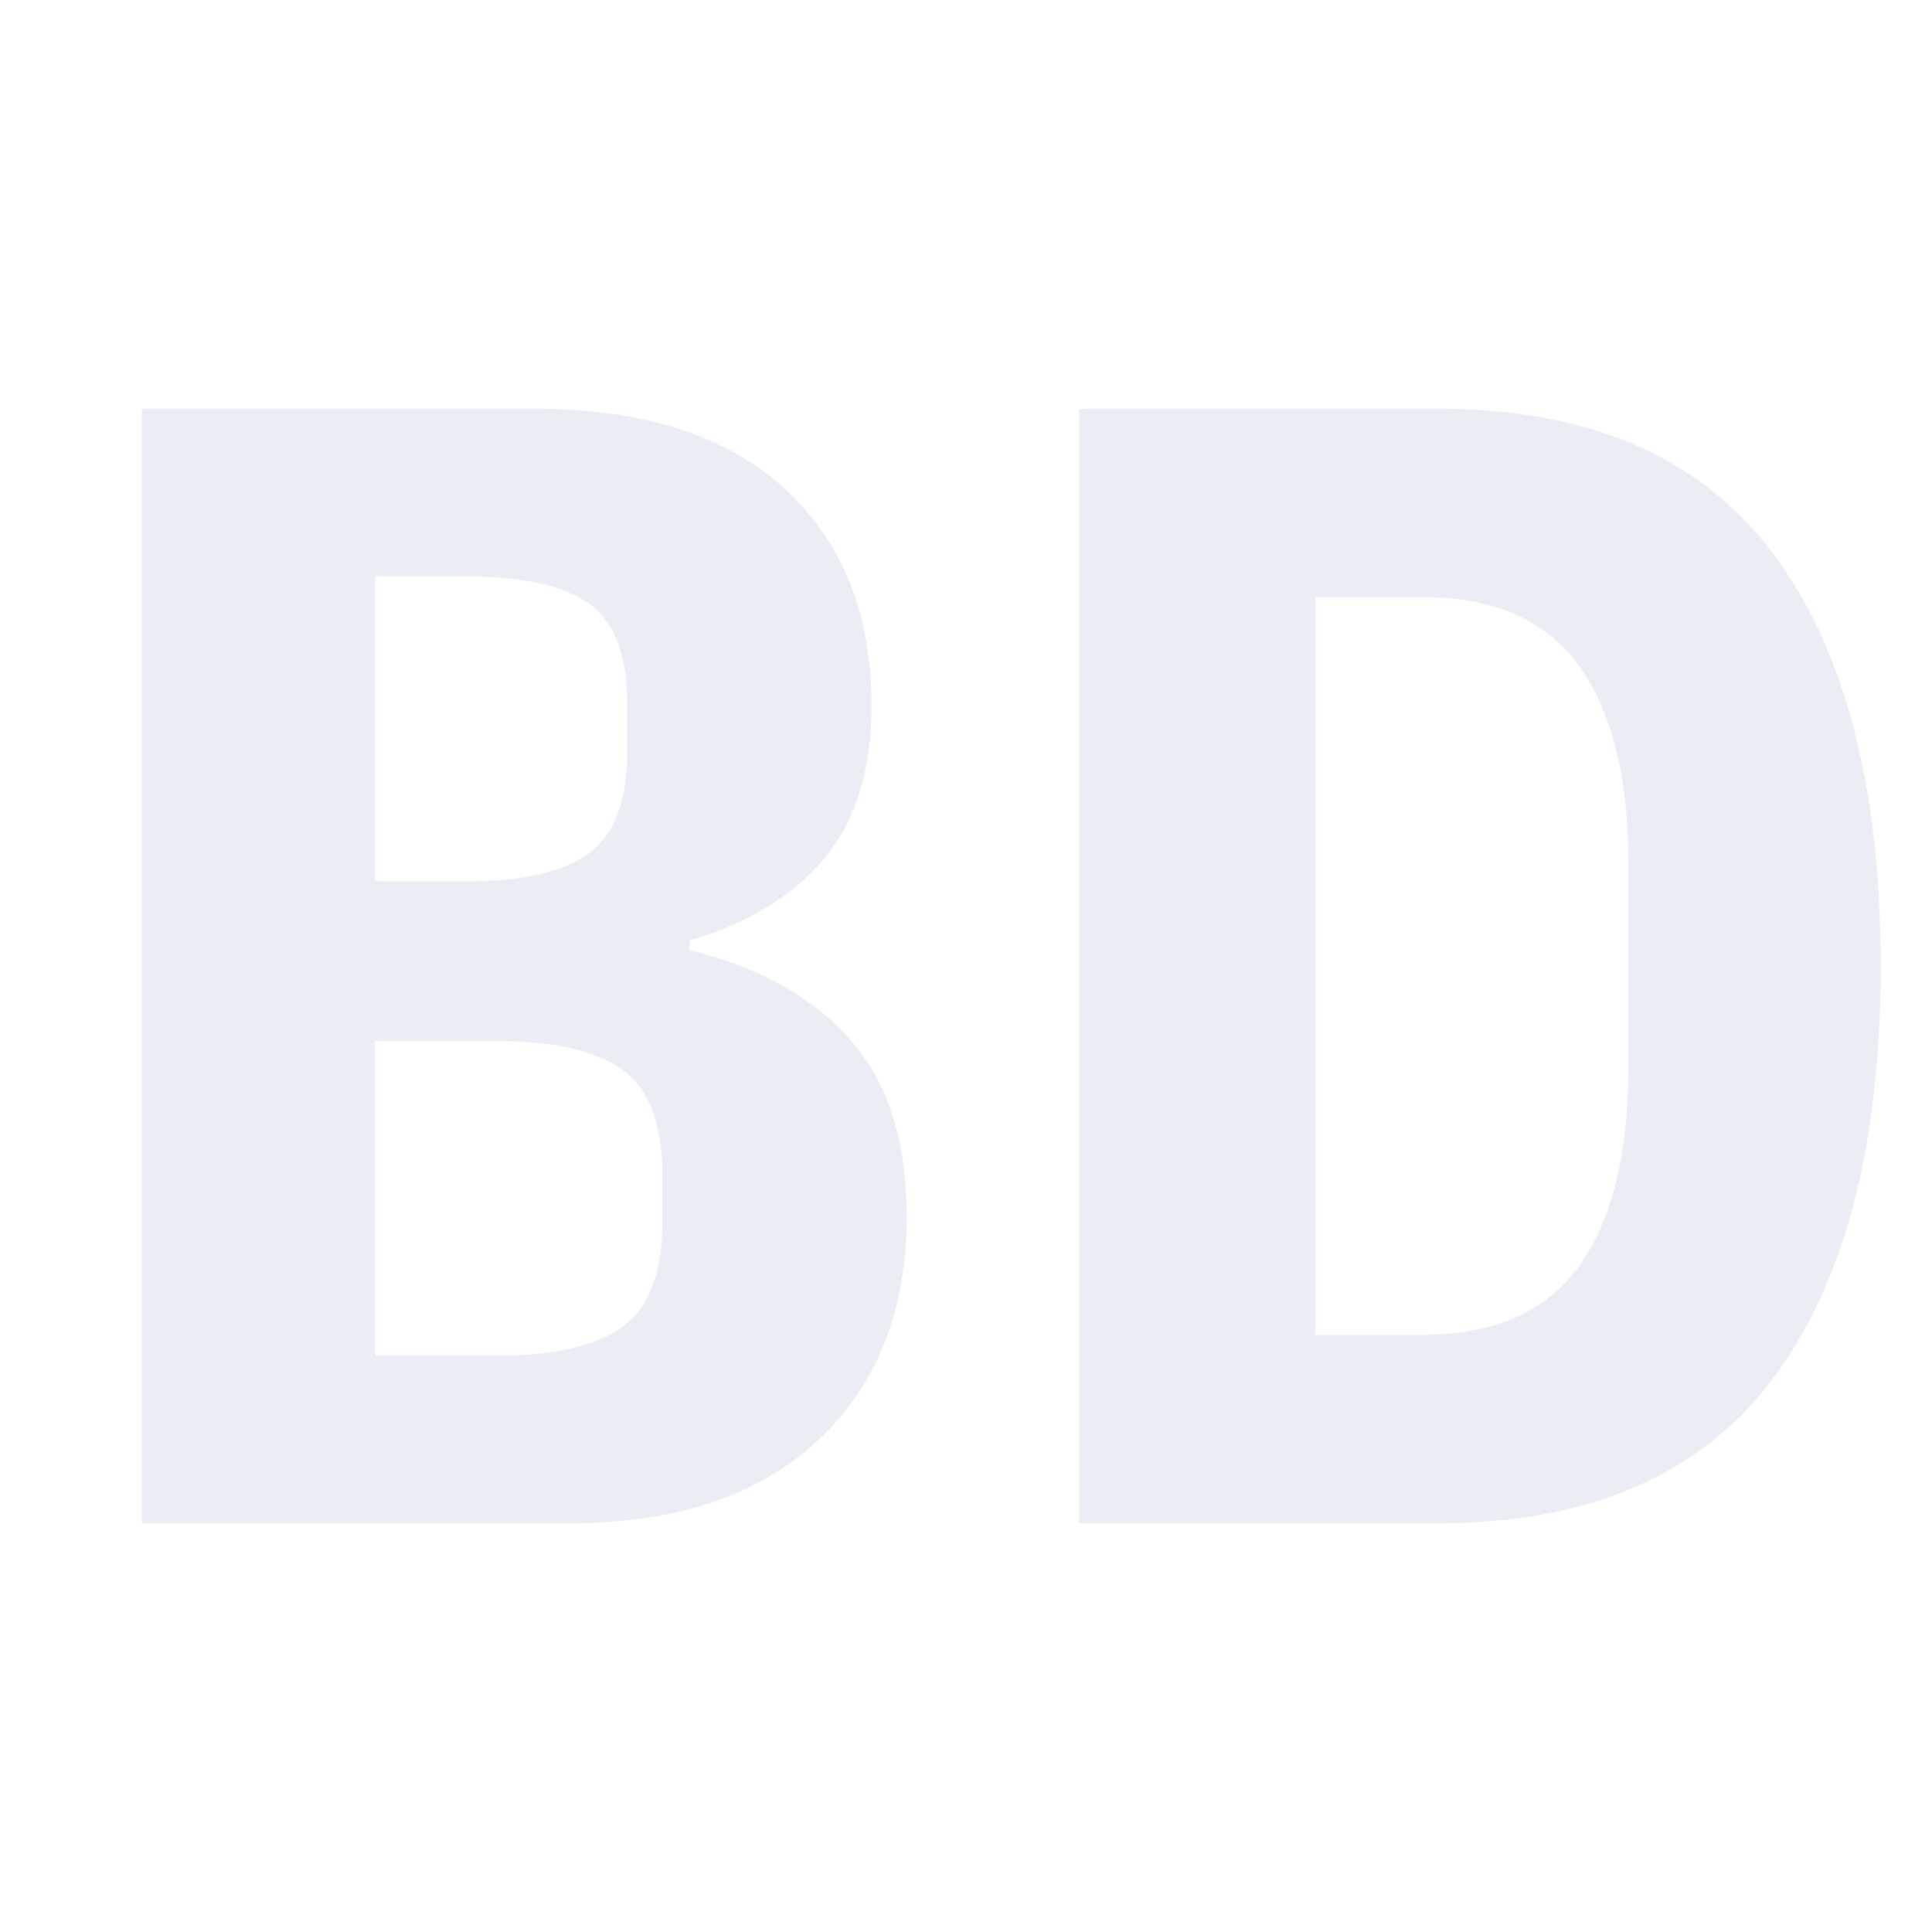
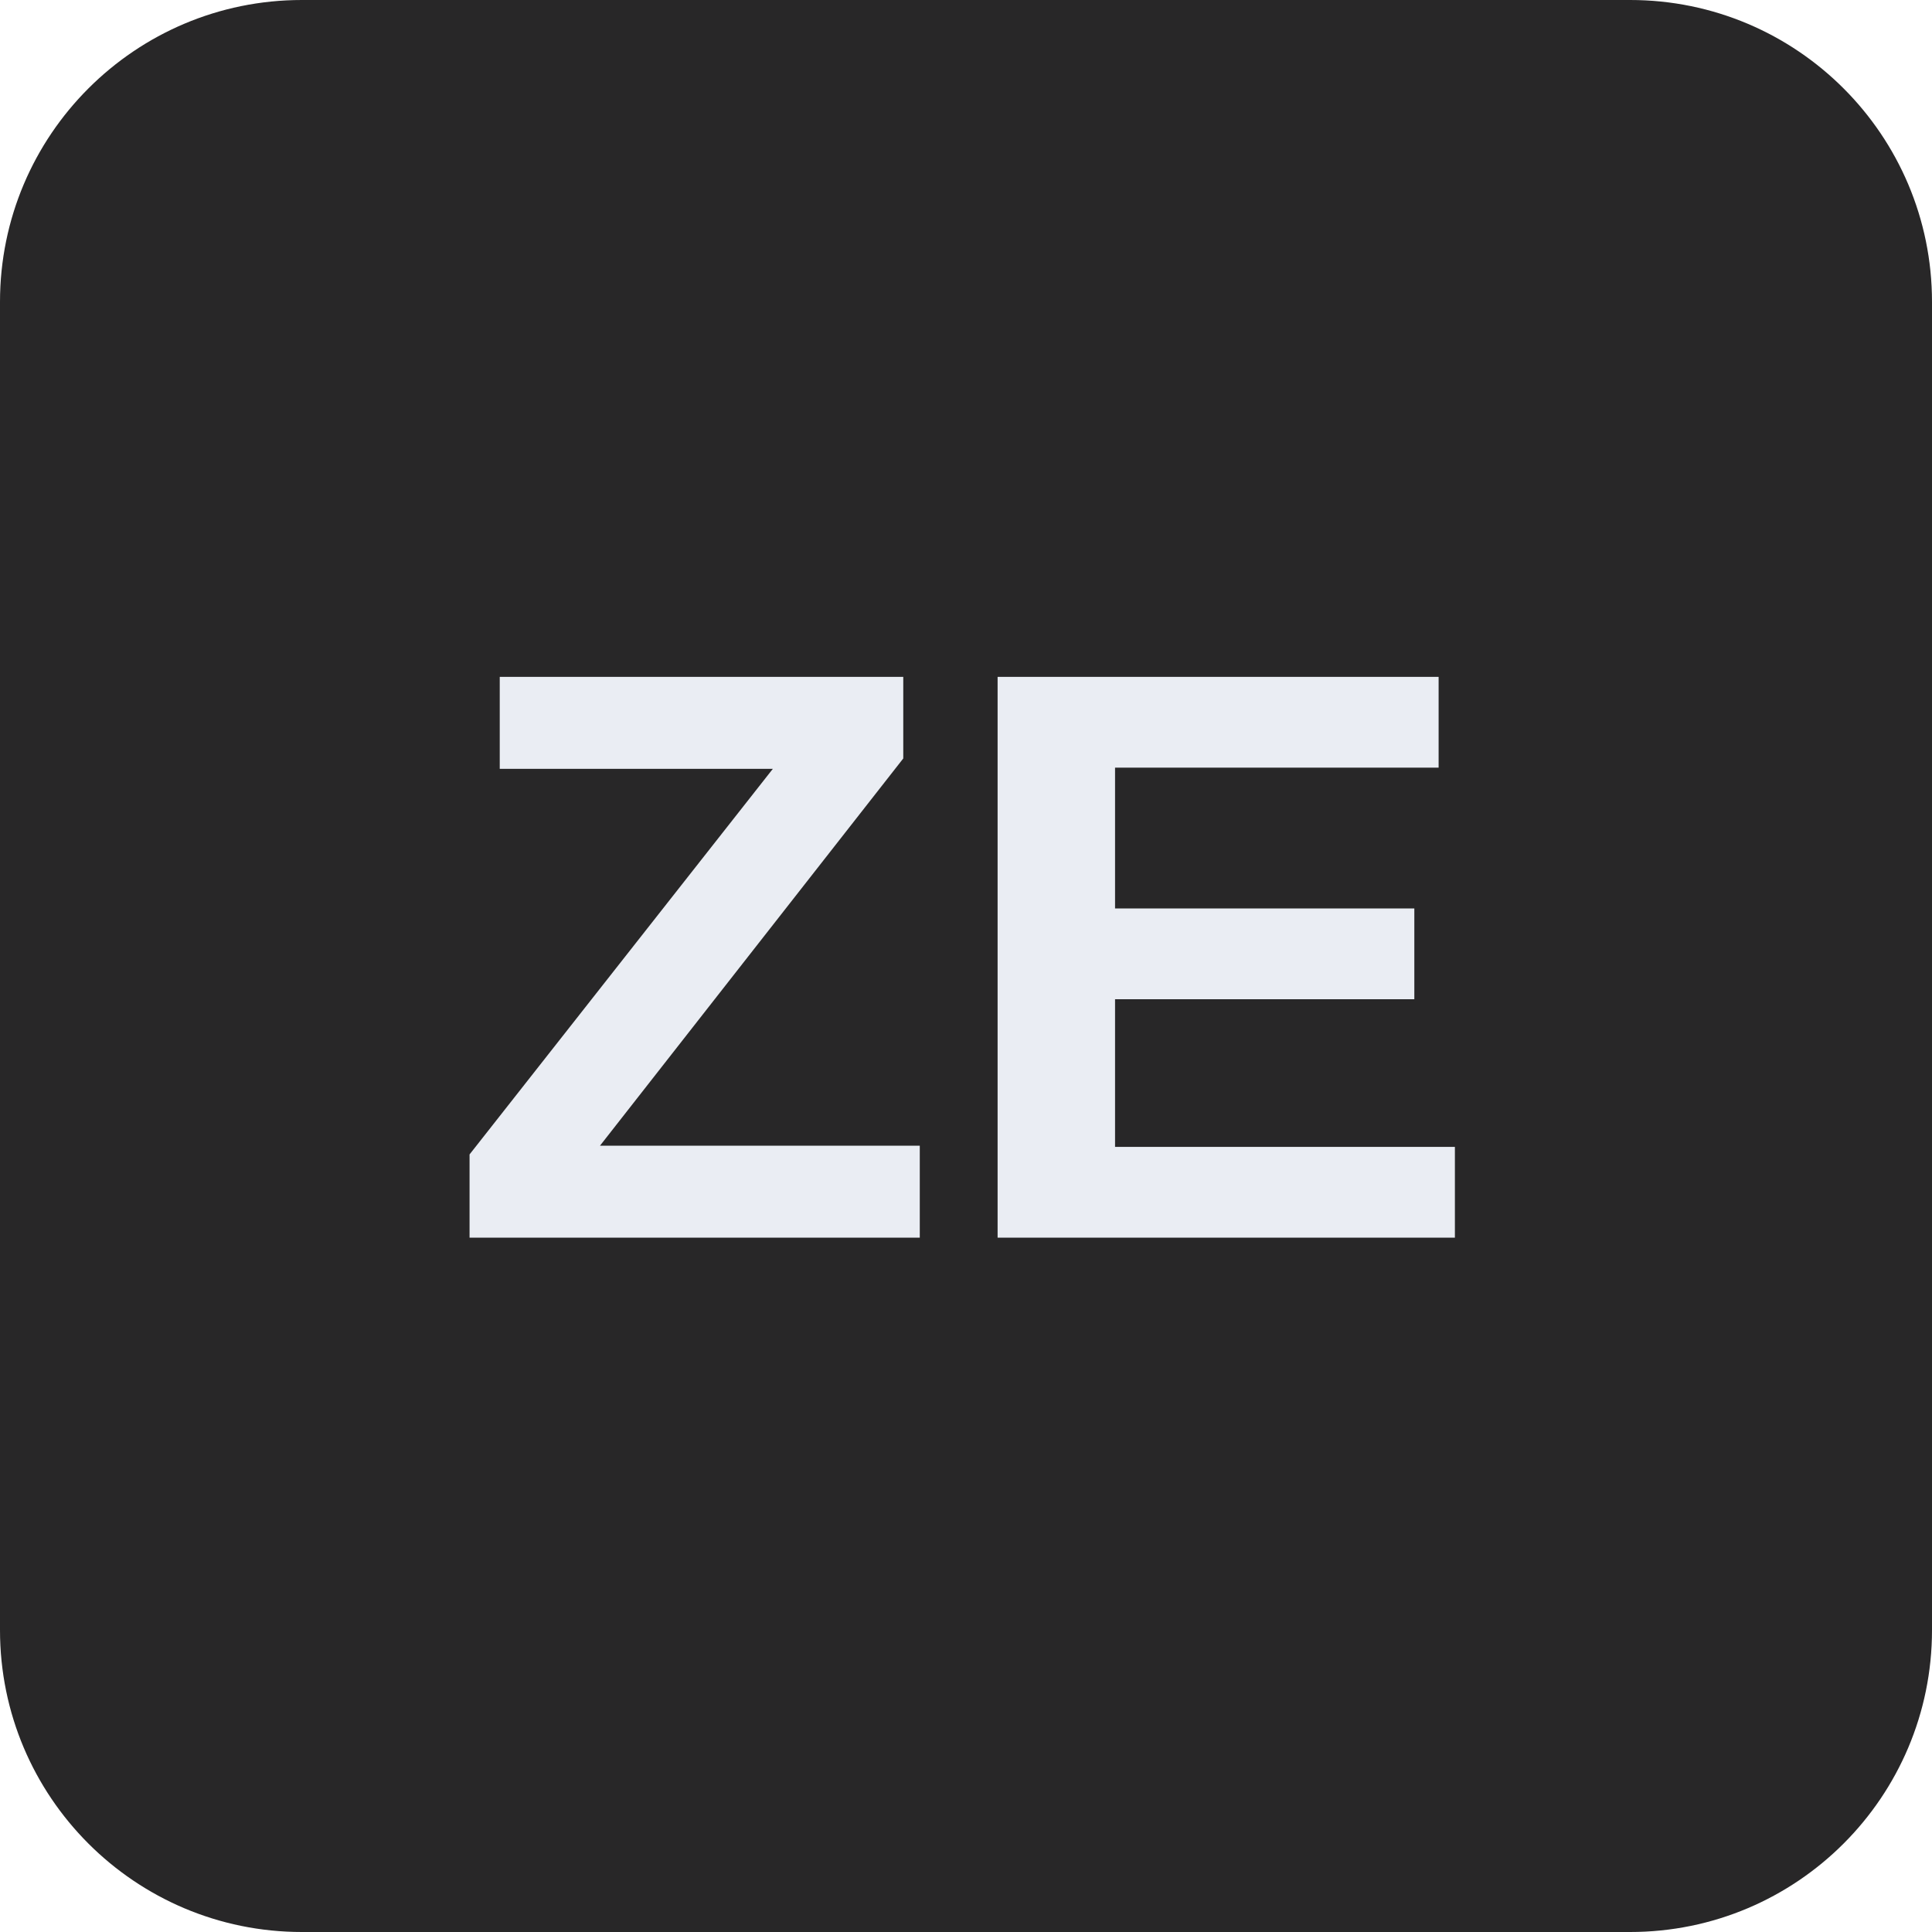
<svg xmlns="http://www.w3.org/2000/svg" viewBox="0 0 128 128">
-   <g transform="translate(1.25 100.92) scale(1.0579)">
-     <path d="M7.70 0L7.70-69.80L32.20-69.80Q42.50-69.80 47.95-64.80Q53.40-59.80 53.40-51.20Q53.40-45.20 50.45-41.65Q47.50-38.10 42-36.50L42-35.90Q48.50-34.30 52.05-30.30Q55.60-26.30 55.60-19.20Q55.60-10.40 50.05-5.20Q44.50 0 34.50 0L7.70 0M22.30-10.50L29.90-10.50Q35.30-10.50 37.80-12.30Q40.30-14.10 40.30-18.90L40.30-21.80Q40.30-26.60 37.80-28.40Q35.30-30.20 29.90-30.20L22.30-30.20L22.30-10.50M22.30-40.20L28-40.20Q33.30-40.20 35.70-41.95Q38.10-43.70 38.10-48.30L38.10-51.30Q38.10-55.90 35.70-57.60Q33.30-59.30 28-59.30L22.30-59.30L22.30-40.20M66.40 0L66.40-69.80L88.90-69.80Q103-69.80 109.80-60.80Q116.60-51.80 116.60-34.90Q116.60-18 109.80-9Q103 0 88.90 0L66.40 0M81.20-11.80L87.90-11.80Q94.60-11.80 97.70-16.10Q100.80-20.40 100.80-28.60L100.80-41.30Q100.80-49.40 97.70-53.70Q94.60-58 87.90-58L81.20-58" fill="#eaedf3" />
-   </g>
+   <rect width="128" height="128" rx="20" fill="#282728" />
+   <text x="64" y="82" text-anchor="middle" font-family="Arial,Helvetica,sans-serif" font-size="54" font-weight="700" fill="#eaedf3">ZE</text>
</svg>
